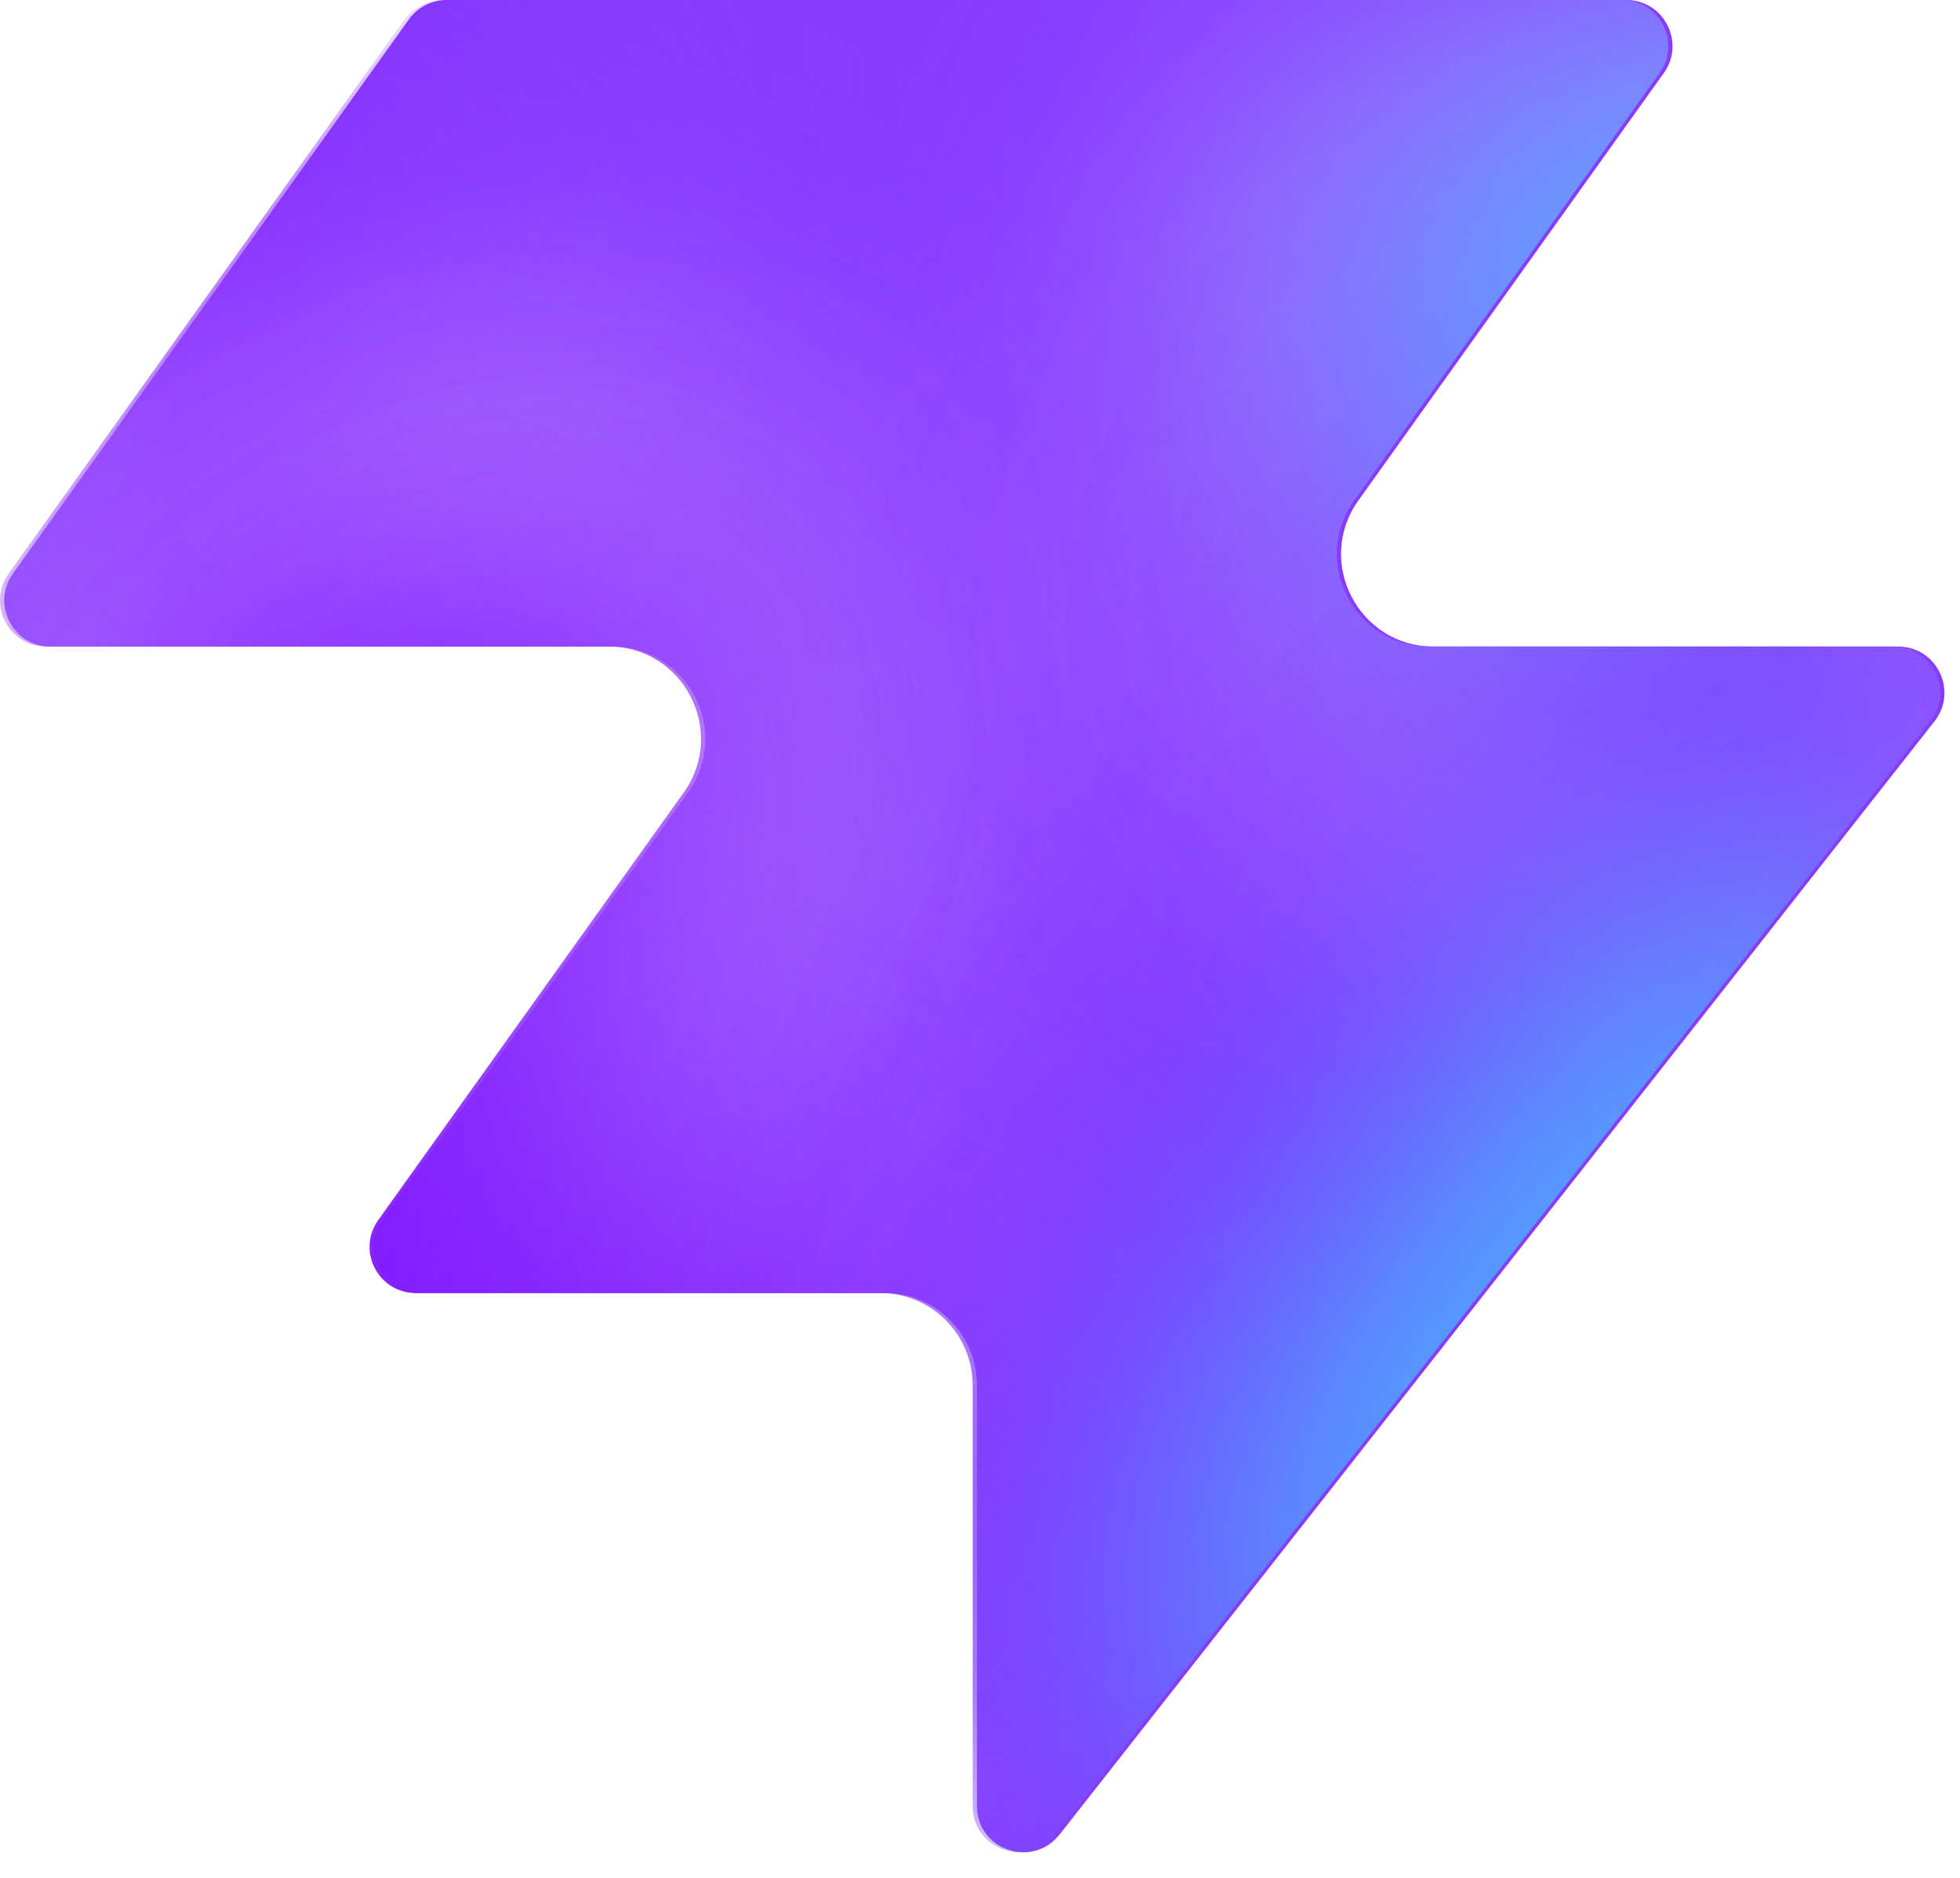
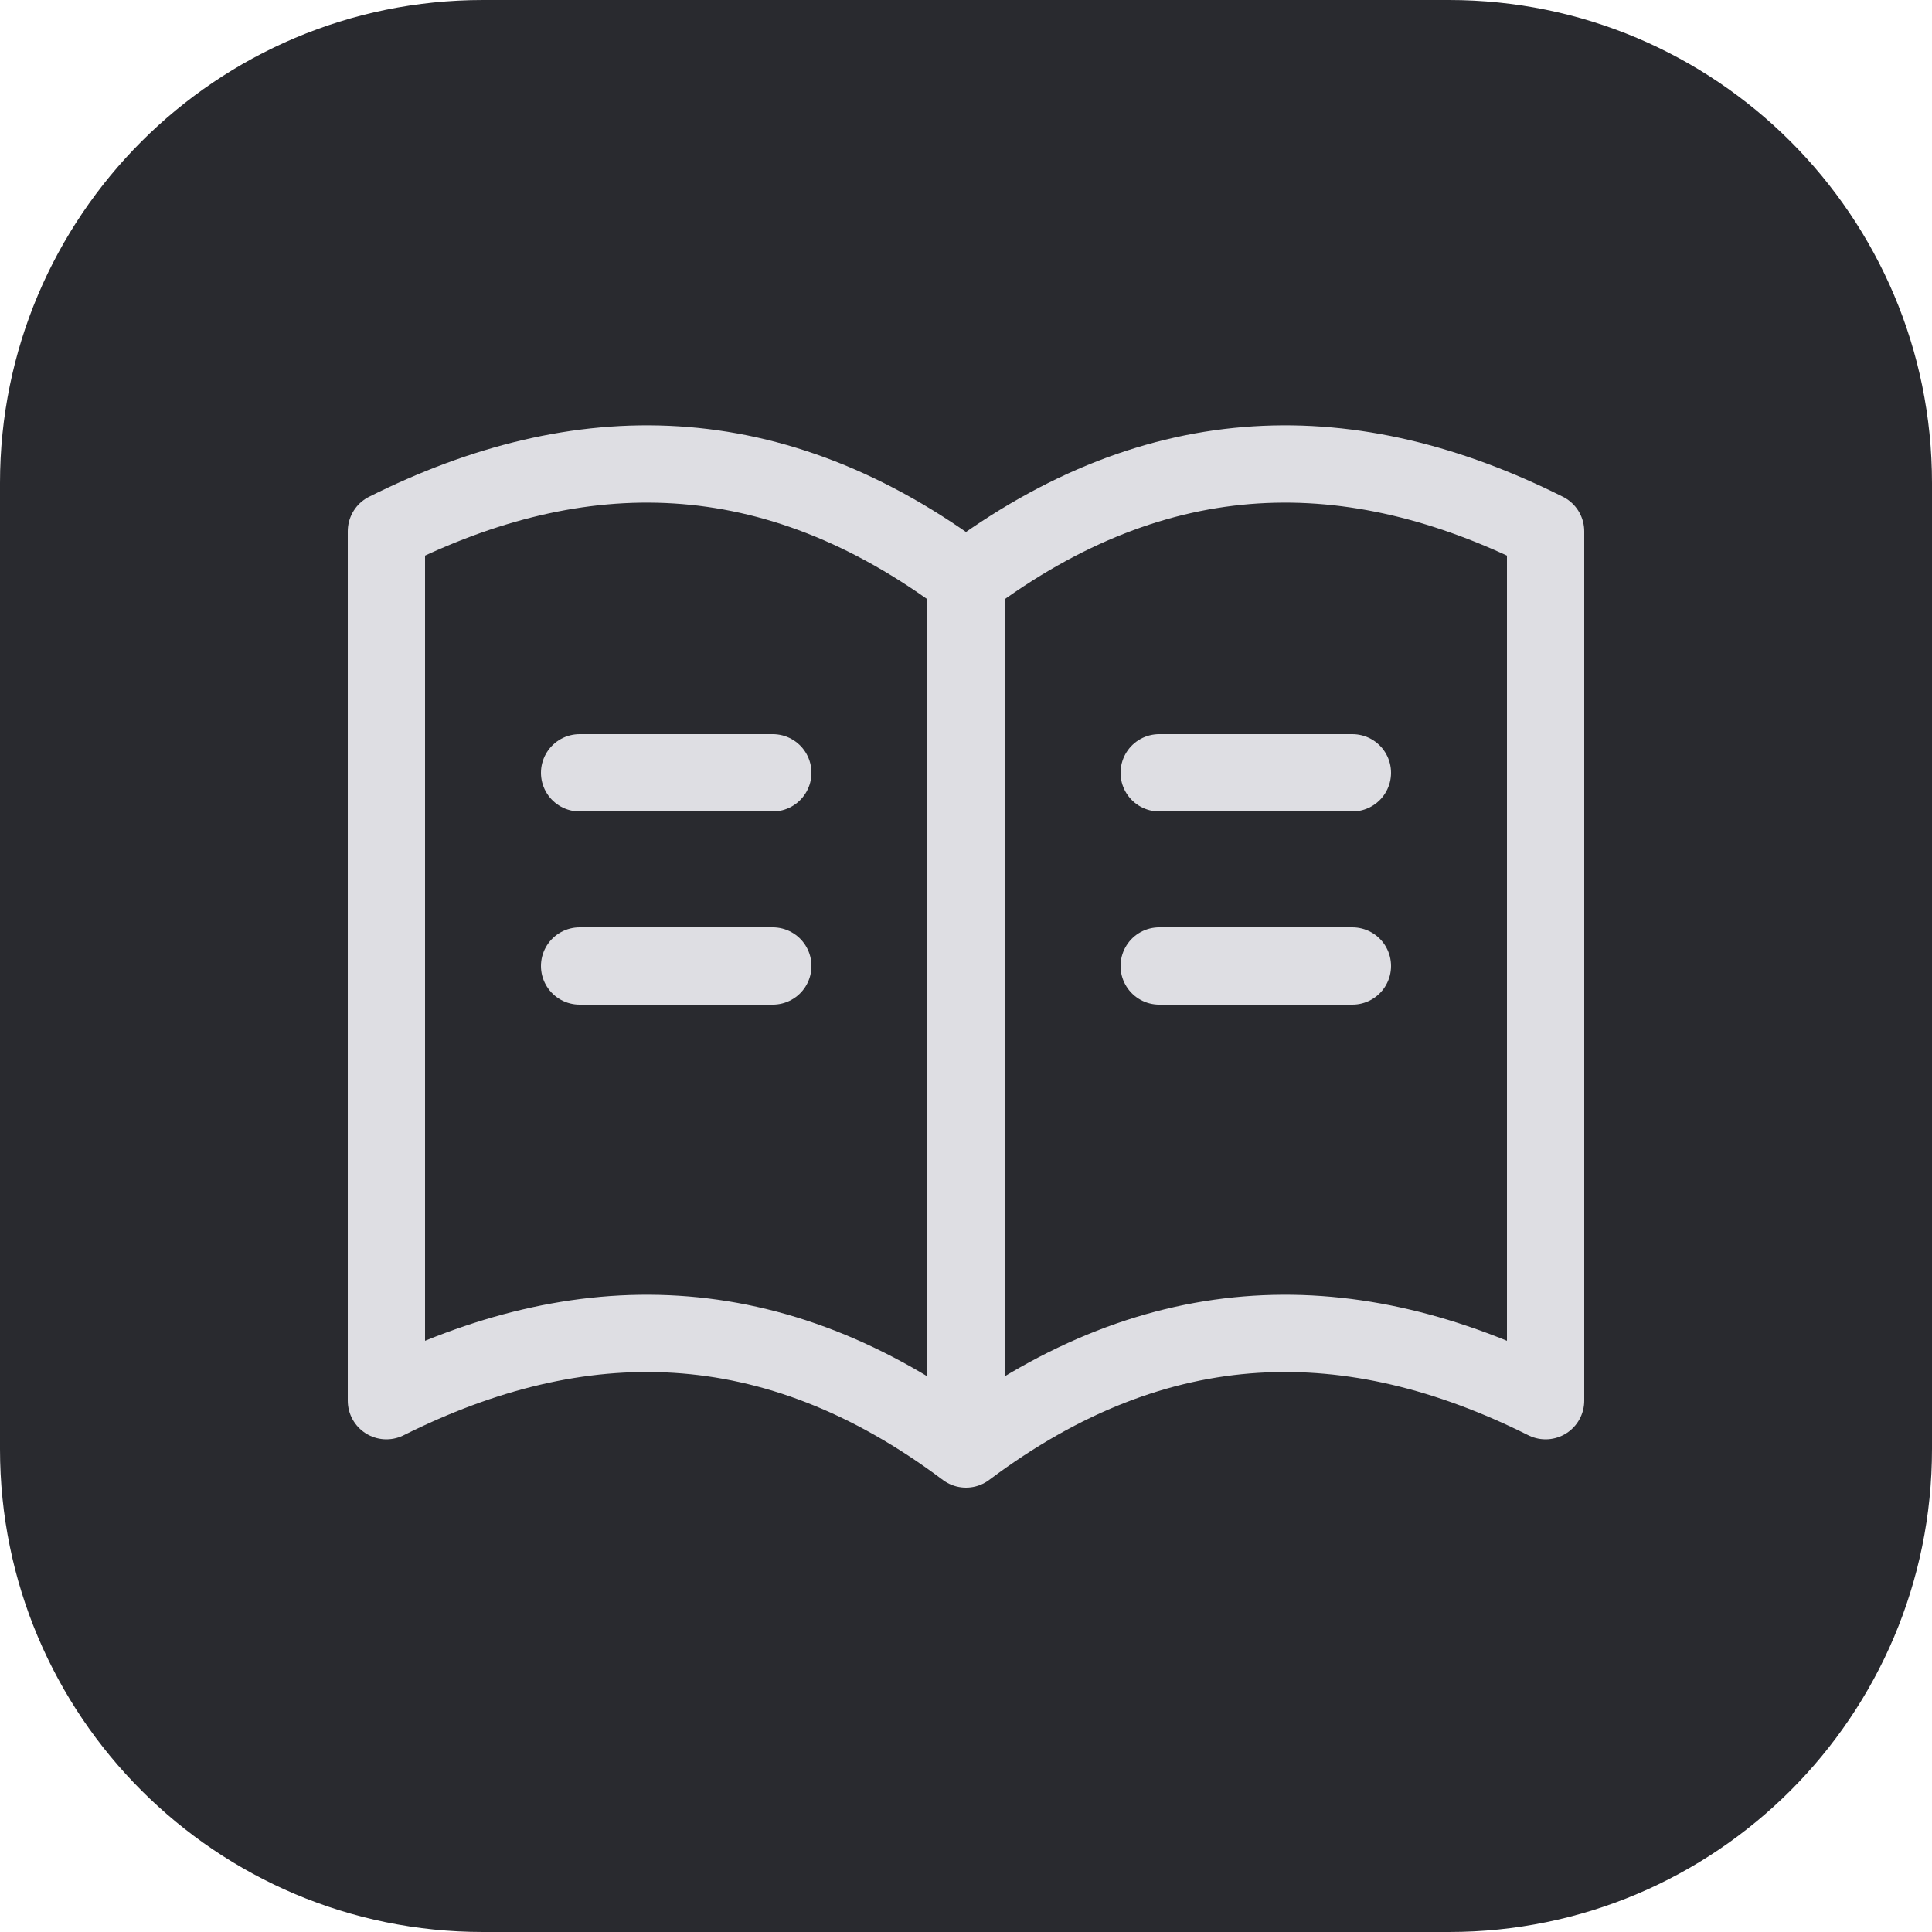
- <svg xmlns="http://www.w3.org/2000/svg" width="48" height="46" fill="none" viewBox="0 0 48 46">
-   <path fill="#863bff" d="M25.946 44.938c-.664.845-2.021.375-2.021-.698V33.937a2.26 2.26 0 0 0-2.262-2.262H10.287c-.92 0-1.456-1.04-.92-1.788l7.48-10.471c1.07-1.497 0-3.578-1.842-3.578H1.237c-.92 0-1.456-1.04-.92-1.788L10.013.474c.214-.297.556-.474.92-.474h28.894c.92 0 1.456 1.04.92 1.788l-7.48 10.471c-1.07 1.498 0 3.579 1.842 3.579h11.377c.943 0 1.473 1.088.89 1.83L25.947 44.94z" style="fill:#863bff;fill:color(display-p3 .525 .23 1);fill-opacity:1" />
-   <mask id="a" width="48" height="46" x="0" y="0" maskUnits="userSpaceOnUse" style="mask-type:alpha">
-     <path fill="#000" d="M25.842 44.938c-.664.844-2.021.375-2.021-.698V33.937a2.26 2.26 0 0 0-2.262-2.262H10.183c-.92 0-1.456-1.04-.92-1.788l7.48-10.471c1.07-1.498 0-3.579-1.842-3.579H1.133c-.92 0-1.456-1.04-.92-1.787L9.91.473c.214-.297.556-.474.92-.474h28.894c.92 0 1.456 1.04.92 1.788l-7.48 10.471c-1.07 1.498 0 3.578 1.842 3.578h11.377c.943 0 1.473 1.088.89 1.832L25.843 44.94z" style="fill:#000;fill-opacity:1" />
-   </mask>
-   <g mask="url(#a)">
-     <g filter="url(#b)">
-       <ellipse cx="5.508" cy="14.704" fill="#ede6ff" rx="5.508" ry="14.704" style="fill:#ede6ff;fill:color(display-p3 .927 .903 1);fill-opacity:1" transform="matrix(.00324 1 1 -.00324 -4.47 31.516)" />
-     </g>
-     <g filter="url(#c)">
-       <ellipse cx="10.399" cy="29.851" fill="#ede6ff" rx="10.399" ry="29.851" style="fill:#ede6ff;fill:color(display-p3 .927 .903 1);fill-opacity:1" transform="matrix(.00324 1 1 -.00324 -39.328 7.883)" />
-     </g>
-     <g filter="url(#d)">
-       <ellipse cx="5.508" cy="30.487" fill="#7e14ff" rx="5.508" ry="30.487" style="fill:#7e14ff;fill:color(display-p3 .492 .077 1);fill-opacity:1" transform="rotate(89.814 -25.913 -14.639)scale(1 -1)" />
-     </g>
-     <g filter="url(#e)">
-       <ellipse cx="5.508" cy="30.599" fill="#7e14ff" rx="5.508" ry="30.599" style="fill:#7e14ff;fill:color(display-p3 .492 .077 1);fill-opacity:1" transform="rotate(89.814 -32.644 -3.334)scale(1 -1)" />
-     </g>
-     <g filter="url(#f)">
-       <ellipse cx="5.508" cy="30.599" fill="#7e14ff" rx="5.508" ry="30.599" style="fill:#7e14ff;fill:color(display-p3 .492 .077 1);fill-opacity:1" transform="matrix(.00324 1 1 -.00324 -34.34 30.47)" />
-     </g>
-     <g filter="url(#g)">
-       <ellipse cx="14.072" cy="22.078" fill="#ede6ff" rx="14.072" ry="22.078" style="fill:#ede6ff;fill:color(display-p3 .927 .903 1);fill-opacity:1" transform="rotate(93.35 24.506 48.493)scale(-1 1)" />
-     </g>
-     <g filter="url(#h)">
-       <ellipse cx="3.47" cy="21.501" fill="#7e14ff" rx="3.47" ry="21.501" style="fill:#7e14ff;fill:color(display-p3 .492 .077 1);fill-opacity:1" transform="rotate(89.009 28.708 47.59)scale(-1 1)" />
-     </g>
-     <g filter="url(#i)">
-       <ellipse cx="3.47" cy="21.501" fill="#7e14ff" rx="3.47" ry="21.501" style="fill:#7e14ff;fill:color(display-p3 .492 .077 1);fill-opacity:1" transform="rotate(89.009 28.708 47.59)scale(-1 1)" />
-     </g>
-     <g filter="url(#j)">
-       <ellipse cx=".387" cy="8.972" fill="#7e14ff" rx="4.407" ry="29.108" style="fill:#7e14ff;fill:color(display-p3 .492 .077 1);fill-opacity:1" transform="rotate(39.51 .387 8.972)" />
-     </g>
-     <g filter="url(#k)">
-       <ellipse cx="47.523" cy="-6.092" fill="#7e14ff" rx="4.407" ry="29.108" style="fill:#7e14ff;fill:color(display-p3 .492 .077 1);fill-opacity:1" transform="rotate(37.892 47.523 -6.092)" />
-     </g>
-     <g filter="url(#l)">
-       <ellipse cx="41.412" cy="6.333" fill="#47bfff" rx="5.971" ry="9.665" style="fill:#47bfff;fill:color(display-p3 .28 .748 1);fill-opacity:1" transform="rotate(37.892 41.412 6.333)" />
-     </g>
-     <g filter="url(#m)">
-       <ellipse cx="-1.879" cy="38.332" fill="#7e14ff" rx="4.407" ry="29.108" style="fill:#7e14ff;fill:color(display-p3 .492 .077 1);fill-opacity:1" transform="rotate(37.892 -1.88 38.332)" />
-     </g>
-     <g filter="url(#n)">
-       <ellipse cx="-1.879" cy="38.332" fill="#7e14ff" rx="4.407" ry="29.108" style="fill:#7e14ff;fill:color(display-p3 .492 .077 1);fill-opacity:1" transform="rotate(37.892 -1.88 38.332)" />
-     </g>
-     <g filter="url(#o)">
-       <ellipse cx="35.651" cy="29.907" fill="#7e14ff" rx="4.407" ry="29.108" style="fill:#7e14ff;fill:color(display-p3 .492 .077 1);fill-opacity:1" transform="rotate(37.892 35.651 29.907)" />
-     </g>
-     <g filter="url(#p)">
-       <ellipse cx="38.418" cy="32.4" fill="#47bfff" rx="5.971" ry="15.297" style="fill:#47bfff;fill:color(display-p3 .28 .748 1);fill-opacity:1" transform="rotate(37.892 38.418 32.4)" />
-     </g>
+ <svg xmlns="http://www.w3.org/2000/svg" viewBox="0 0 40 40" fill="none">
+   <rect width="40" height="40" rx="10" fill="#292a2f" />
+   <g stroke="#dedee3" stroke-width="1.6" stroke-linecap="round" stroke-linejoin="round">
+     <path d="M20 12c-4-3-8-3-12-1v18c4-2 8-2 12 1 4-3 8-3 12-1V11c-4-2-8-2-12 1ZM20 12v18M12 16h4M24 16h4M12 20h4M24 20h4" />
  </g>
-   <defs>
-     <filter id="b" width="60.045" height="41.654" x="-19.77" y="16.149" color-interpolation-filters="sRGB" filterUnits="userSpaceOnUse">
-       <feFlood flood-opacity="0" result="BackgroundImageFix" />
-       <feBlend in="SourceGraphic" in2="BackgroundImageFix" result="shape" />
-       <feGaussianBlur result="effect1_foregroundBlur_2002_17158" stdDeviation="7.659" />
-     </filter>
-     <filter id="c" width="90.34" height="51.437" x="-54.613" y="-7.533" color-interpolation-filters="sRGB" filterUnits="userSpaceOnUse">
-       <feFlood flood-opacity="0" result="BackgroundImageFix" />
-       <feBlend in="SourceGraphic" in2="BackgroundImageFix" result="shape" />
-       <feGaussianBlur result="effect1_foregroundBlur_2002_17158" stdDeviation="7.659" />
-     </filter>
-     <filter id="d" width="79.355" height="29.4" x="-49.64" y="2.03" color-interpolation-filters="sRGB" filterUnits="userSpaceOnUse">
-       <feFlood flood-opacity="0" result="BackgroundImageFix" />
-       <feBlend in="SourceGraphic" in2="BackgroundImageFix" result="shape" />
-       <feGaussianBlur result="effect1_foregroundBlur_2002_17158" stdDeviation="4.596" />
-     </filter>
-     <filter id="e" width="79.579" height="29.4" x="-45.045" y="20.029" color-interpolation-filters="sRGB" filterUnits="userSpaceOnUse">
-       <feFlood flood-opacity="0" result="BackgroundImageFix" />
-       <feBlend in="SourceGraphic" in2="BackgroundImageFix" result="shape" />
-       <feGaussianBlur result="effect1_foregroundBlur_2002_17158" stdDeviation="4.596" />
-     </filter>
-     <filter id="f" width="79.579" height="29.4" x="-43.513" y="21.178" color-interpolation-filters="sRGB" filterUnits="userSpaceOnUse">
-       <feFlood flood-opacity="0" result="BackgroundImageFix" />
-       <feBlend in="SourceGraphic" in2="BackgroundImageFix" result="shape" />
-       <feGaussianBlur result="effect1_foregroundBlur_2002_17158" stdDeviation="4.596" />
-     </filter>
-     <filter id="g" width="74.749" height="58.852" x="15.756" y="-17.901" color-interpolation-filters="sRGB" filterUnits="userSpaceOnUse">
-       <feFlood flood-opacity="0" result="BackgroundImageFix" />
-       <feBlend in="SourceGraphic" in2="BackgroundImageFix" result="shape" />
-       <feGaussianBlur result="effect1_foregroundBlur_2002_17158" stdDeviation="7.659" />
-     </filter>
-     <filter id="h" width="61.377" height="25.362" x="23.548" y="2.284" color-interpolation-filters="sRGB" filterUnits="userSpaceOnUse">
-       <feFlood flood-opacity="0" result="BackgroundImageFix" />
-       <feBlend in="SourceGraphic" in2="BackgroundImageFix" result="shape" />
-       <feGaussianBlur result="effect1_foregroundBlur_2002_17158" stdDeviation="4.596" />
-     </filter>
-     <filter id="i" width="61.377" height="25.362" x="23.548" y="2.284" color-interpolation-filters="sRGB" filterUnits="userSpaceOnUse">
-       <feFlood flood-opacity="0" result="BackgroundImageFix" />
-       <feBlend in="SourceGraphic" in2="BackgroundImageFix" result="shape" />
-       <feGaussianBlur result="effect1_foregroundBlur_2002_17158" stdDeviation="4.596" />
-     </filter>
-     <filter id="j" width="56.045" height="63.649" x="-27.636" y="-22.853" color-interpolation-filters="sRGB" filterUnits="userSpaceOnUse">
-       <feFlood flood-opacity="0" result="BackgroundImageFix" />
-       <feBlend in="SourceGraphic" in2="BackgroundImageFix" result="shape" />
-       <feGaussianBlur result="effect1_foregroundBlur_2002_17158" stdDeviation="4.596" />
-     </filter>
-     <filter id="k" width="54.814" height="64.646" x="20.116" y="-38.415" color-interpolation-filters="sRGB" filterUnits="userSpaceOnUse">
-       <feFlood flood-opacity="0" result="BackgroundImageFix" />
-       <feBlend in="SourceGraphic" in2="BackgroundImageFix" result="shape" />
-       <feGaussianBlur result="effect1_foregroundBlur_2002_17158" stdDeviation="4.596" />
-     </filter>
-     <filter id="l" width="33.541" height="35.313" x="24.641" y="-11.323" color-interpolation-filters="sRGB" filterUnits="userSpaceOnUse">
-       <feFlood flood-opacity="0" result="BackgroundImageFix" />
-       <feBlend in="SourceGraphic" in2="BackgroundImageFix" result="shape" />
-       <feGaussianBlur result="effect1_foregroundBlur_2002_17158" stdDeviation="4.596" />
-     </filter>
-     <filter id="m" width="54.814" height="64.646" x="-29.286" y="6.009" color-interpolation-filters="sRGB" filterUnits="userSpaceOnUse">
-       <feFlood flood-opacity="0" result="BackgroundImageFix" />
-       <feBlend in="SourceGraphic" in2="BackgroundImageFix" result="shape" />
-       <feGaussianBlur result="effect1_foregroundBlur_2002_17158" stdDeviation="4.596" />
-     </filter>
-     <filter id="n" width="54.814" height="64.646" x="-29.286" y="6.009" color-interpolation-filters="sRGB" filterUnits="userSpaceOnUse">
-       <feFlood flood-opacity="0" result="BackgroundImageFix" />
-       <feBlend in="SourceGraphic" in2="BackgroundImageFix" result="shape" />
-       <feGaussianBlur result="effect1_foregroundBlur_2002_17158" stdDeviation="4.596" />
-     </filter>
-     <filter id="o" width="54.814" height="64.646" x="8.244" y="-2.416" color-interpolation-filters="sRGB" filterUnits="userSpaceOnUse">
-       <feFlood flood-opacity="0" result="BackgroundImageFix" />
-       <feBlend in="SourceGraphic" in2="BackgroundImageFix" result="shape" />
-       <feGaussianBlur result="effect1_foregroundBlur_2002_17158" stdDeviation="4.596" />
-     </filter>
-     <filter id="p" width="39.409" height="43.623" x="18.713" y="10.588" color-interpolation-filters="sRGB" filterUnits="userSpaceOnUse">
-       <feFlood flood-opacity="0" result="BackgroundImageFix" />
-       <feBlend in="SourceGraphic" in2="BackgroundImageFix" result="shape" />
-       <feGaussianBlur result="effect1_foregroundBlur_2002_17158" stdDeviation="4.596" />
-     </filter>
-   </defs>
</svg>
